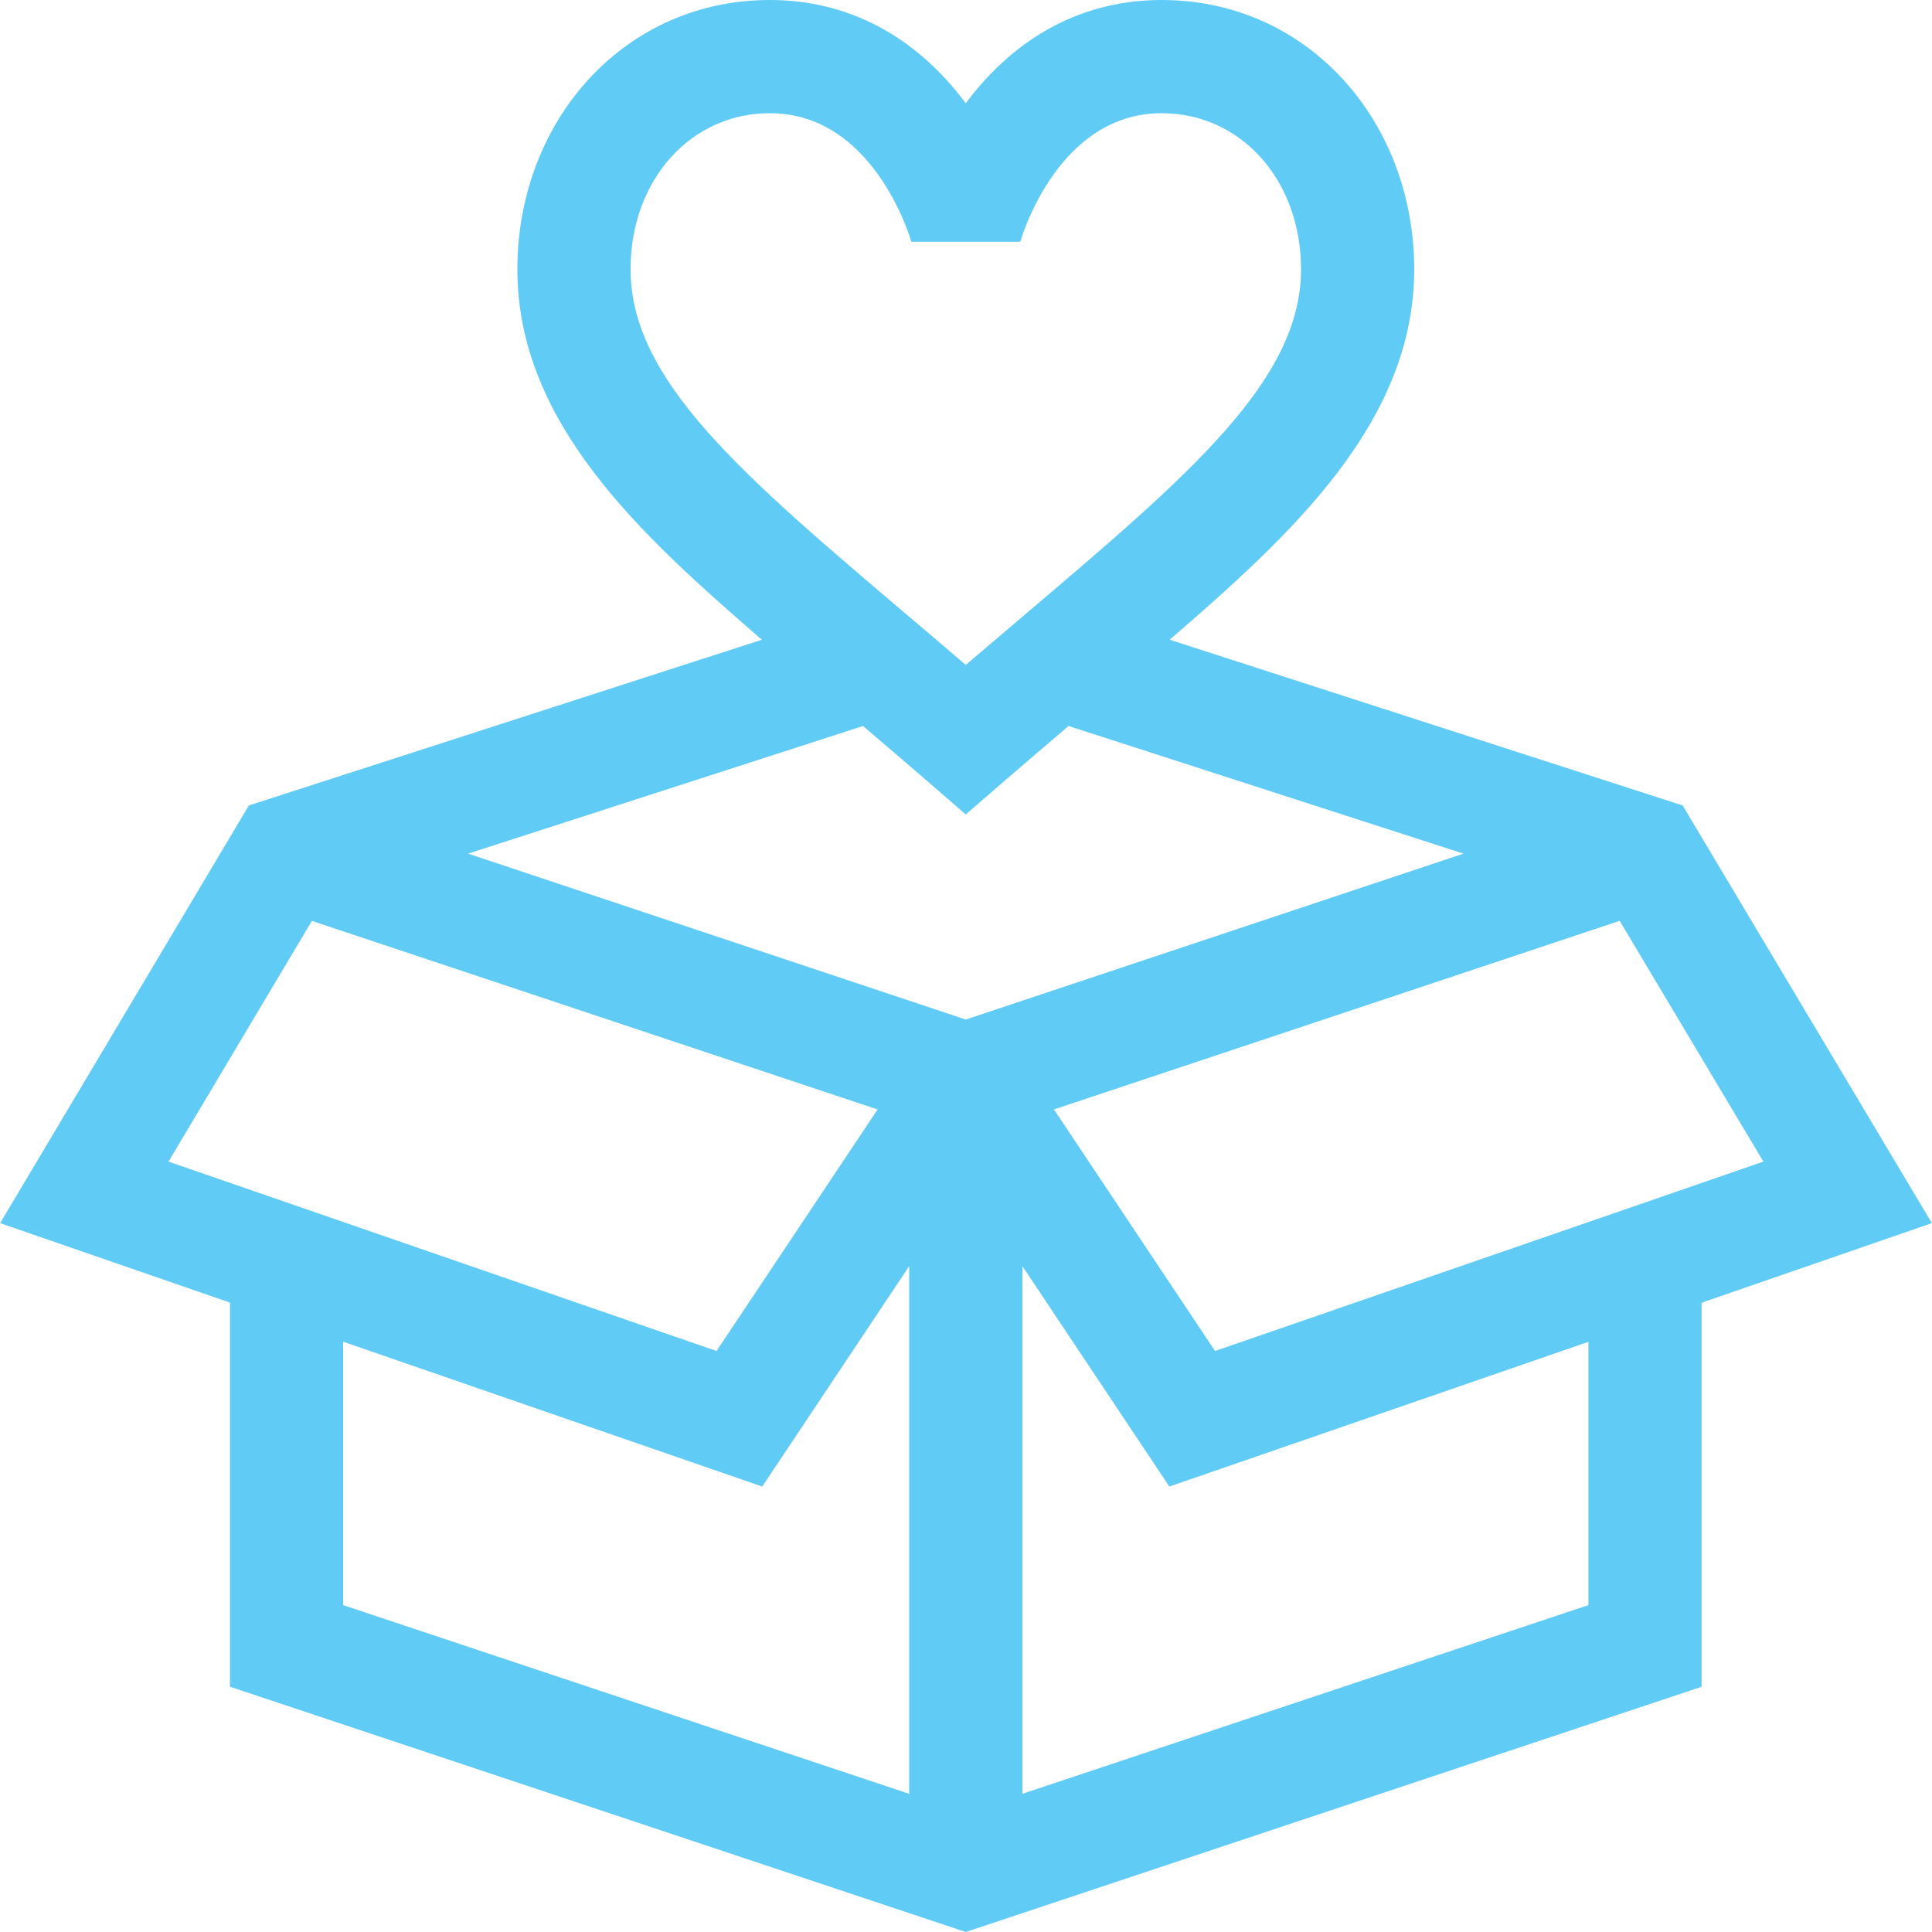
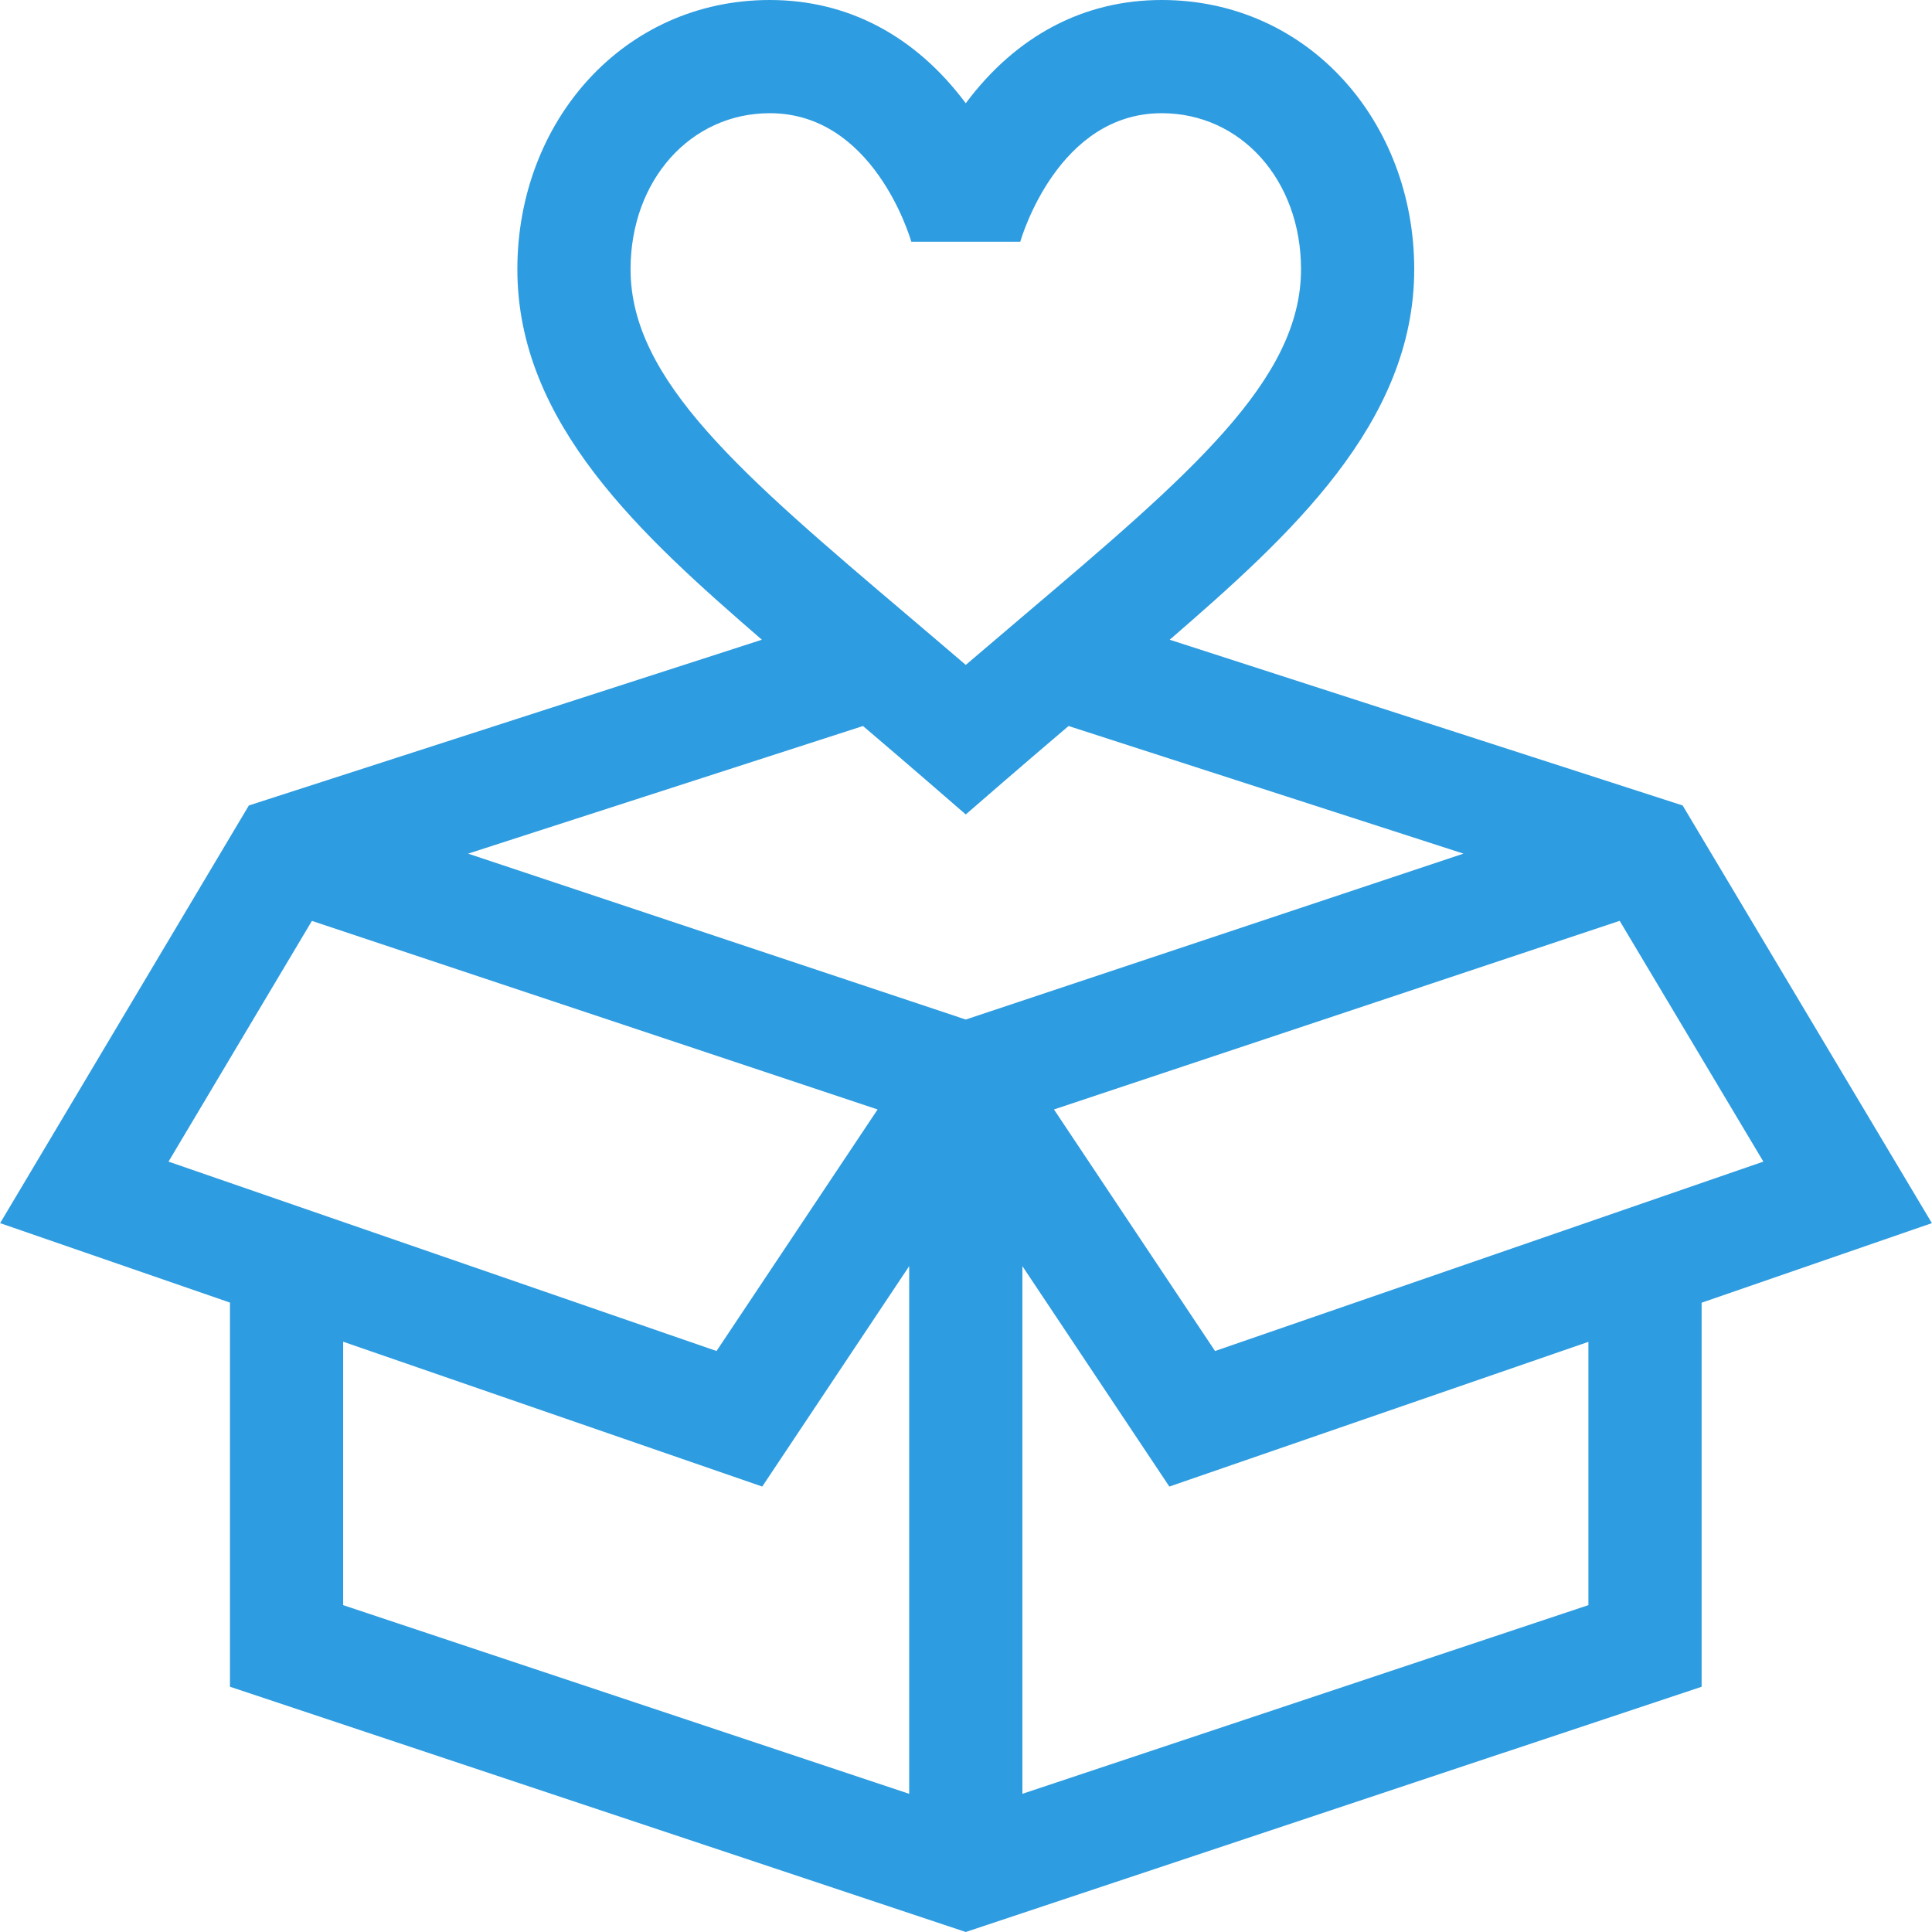
<svg xmlns="http://www.w3.org/2000/svg" width="32" height="32" viewBox="0 0 32 32" fill="none">
-   <path d="M19.374 10.596C21.349 8.885 23.424 7.016 23.424 4.46C23.424 2.018 21.672 0 19.241 0C17.951 0 16.831 0.591 15.996 1.71C15.161 0.591 14.041 0 12.751 0C10.326 0 8.569 2.012 8.569 4.46C8.569 7.019 10.636 8.878 12.619 10.596L4.122 13.341L0.002 20.259L3.809 21.575V27.938L15.996 32L28.184 27.938V21.577L31.998 20.259L27.87 13.341L19.374 10.596ZM15.996 16.887L7.753 14.139L14.294 12.025C15.2 12.796 15.601 13.149 15.996 13.49C16.375 13.163 16.786 12.801 17.699 12.025L24.24 14.139L15.996 16.887ZM10.444 4.46C10.444 2.986 11.436 1.875 12.751 1.875C14.456 1.875 15.064 3.901 15.094 4.003L15.094 4.004C16.044 4.004 15.949 4.004 16.899 4.004V4.004C16.924 3.917 17.53 1.875 19.241 1.875C20.557 1.875 21.549 2.986 21.549 4.46C21.549 6.299 19.711 7.858 16.929 10.219C16.626 10.477 16.316 10.739 15.996 11.013C15.677 10.739 15.367 10.477 15.064 10.219C12.282 7.858 10.444 6.299 10.444 4.46V4.46ZM5.166 15.253L14.536 18.376L11.868 22.377L2.791 19.24L5.166 15.253ZM5.684 22.223L12.625 24.622L15.059 20.971V29.711L5.684 26.586V22.223H5.684ZM26.309 26.586L16.934 29.711V20.971L19.368 24.622L26.309 22.225V26.586ZM20.125 22.377L17.457 18.376L26.827 15.252L29.207 19.24L20.125 22.377Z" fill="#60ccf5" />
+   <path d="M19.374 10.596C21.349 8.885 23.424 7.016 23.424 4.46C23.424 2.018 21.672 0 19.241 0C17.951 0 16.831 0.591 15.996 1.71C15.161 0.591 14.041 0 12.751 0C10.326 0 8.569 2.012 8.569 4.46C8.569 7.019 10.636 8.878 12.619 10.596L4.122 13.341L0.002 20.259L3.809 21.575V27.938L15.996 32L28.184 27.938V21.577L31.998 20.259L27.87 13.341L19.374 10.596ZM15.996 16.887L7.753 14.139L14.294 12.025C15.2 12.796 15.601 13.149 15.996 13.49C16.375 13.163 16.786 12.801 17.699 12.025L24.24 14.139L15.996 16.887ZM10.444 4.46C10.444 2.986 11.436 1.875 12.751 1.875C14.456 1.875 15.064 3.901 15.094 4.003L15.094 4.004C16.044 4.004 15.949 4.004 16.899 4.004V4.004C16.924 3.917 17.53 1.875 19.241 1.875C20.557 1.875 21.549 2.986 21.549 4.46C21.549 6.299 19.711 7.858 16.929 10.219C16.626 10.477 16.316 10.739 15.996 11.013C15.677 10.739 15.367 10.477 15.064 10.219C12.282 7.858 10.444 6.299 10.444 4.46V4.46ZM5.166 15.253L14.536 18.376L11.868 22.377L2.791 19.24L5.166 15.253ZM5.684 22.223L12.625 24.622L15.059 20.971V29.711L5.684 26.586V22.223H5.684ZM26.309 26.586L16.934 29.711V20.971L19.368 24.622L26.309 22.225V26.586ZM20.125 22.377L17.457 18.376L26.827 15.252L29.207 19.24L20.125 22.377Z" fill="#2E9CE0" />
</svg>
